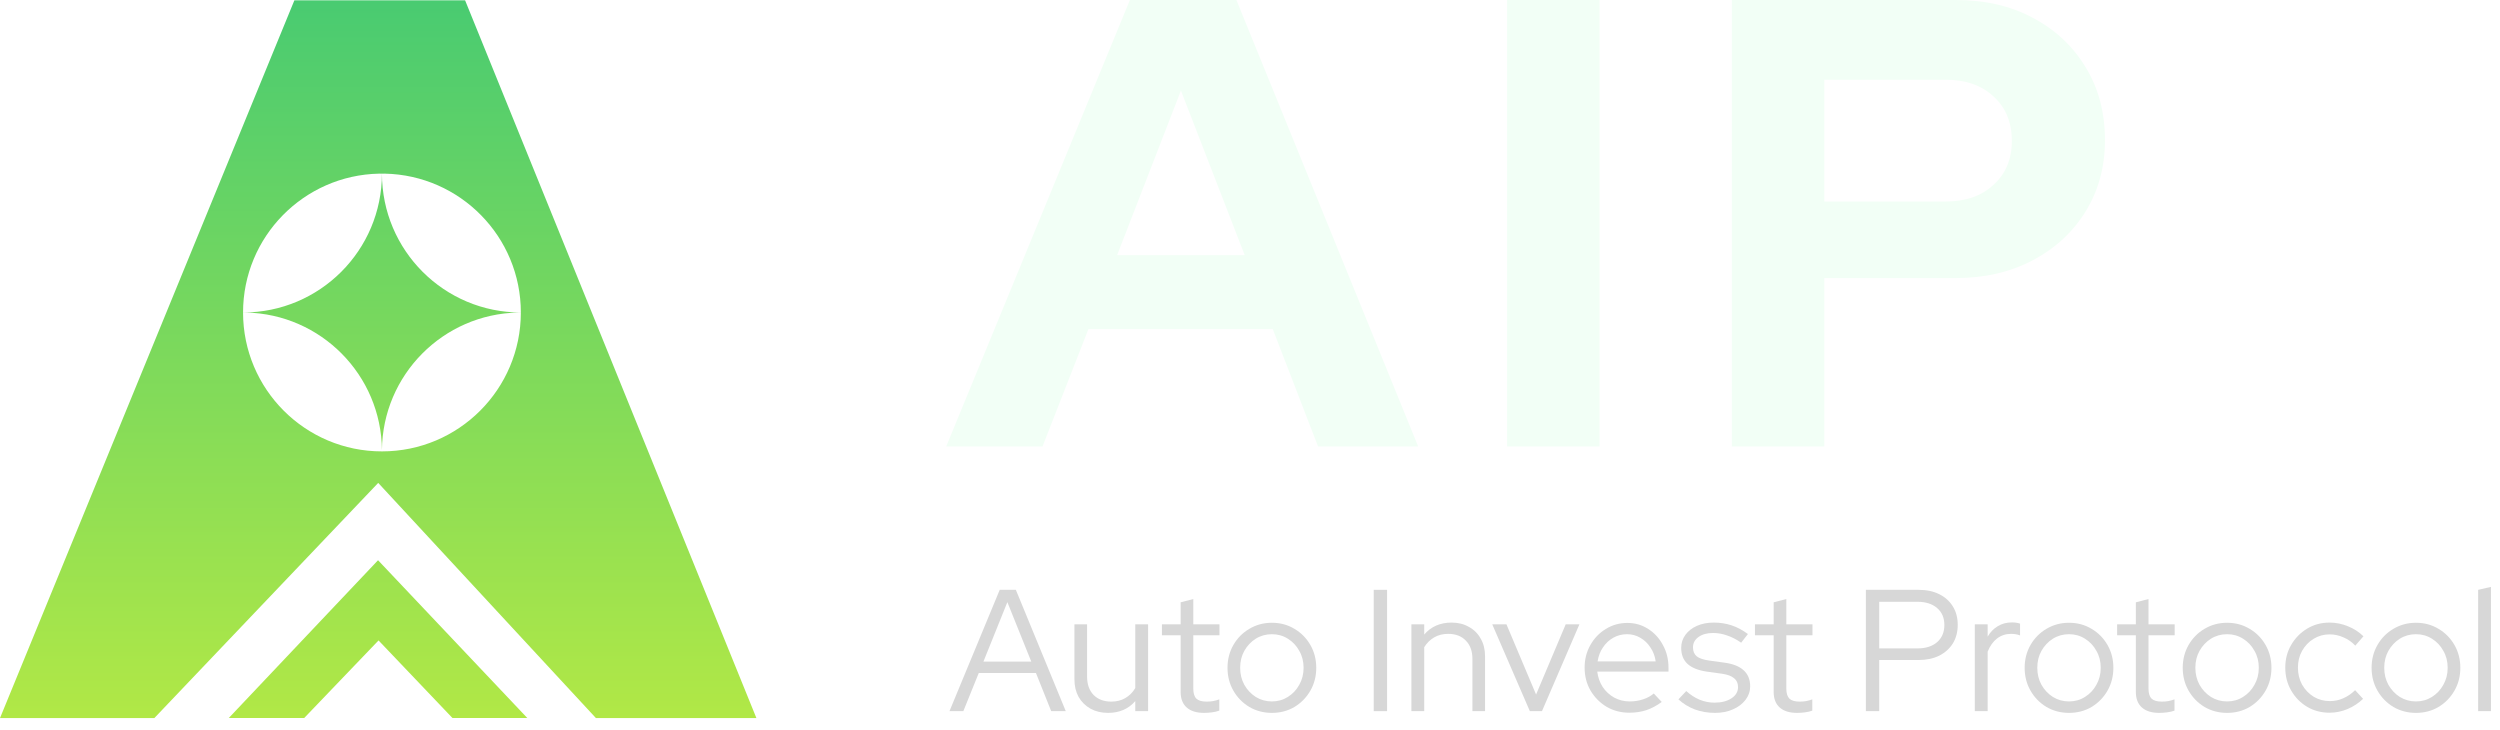
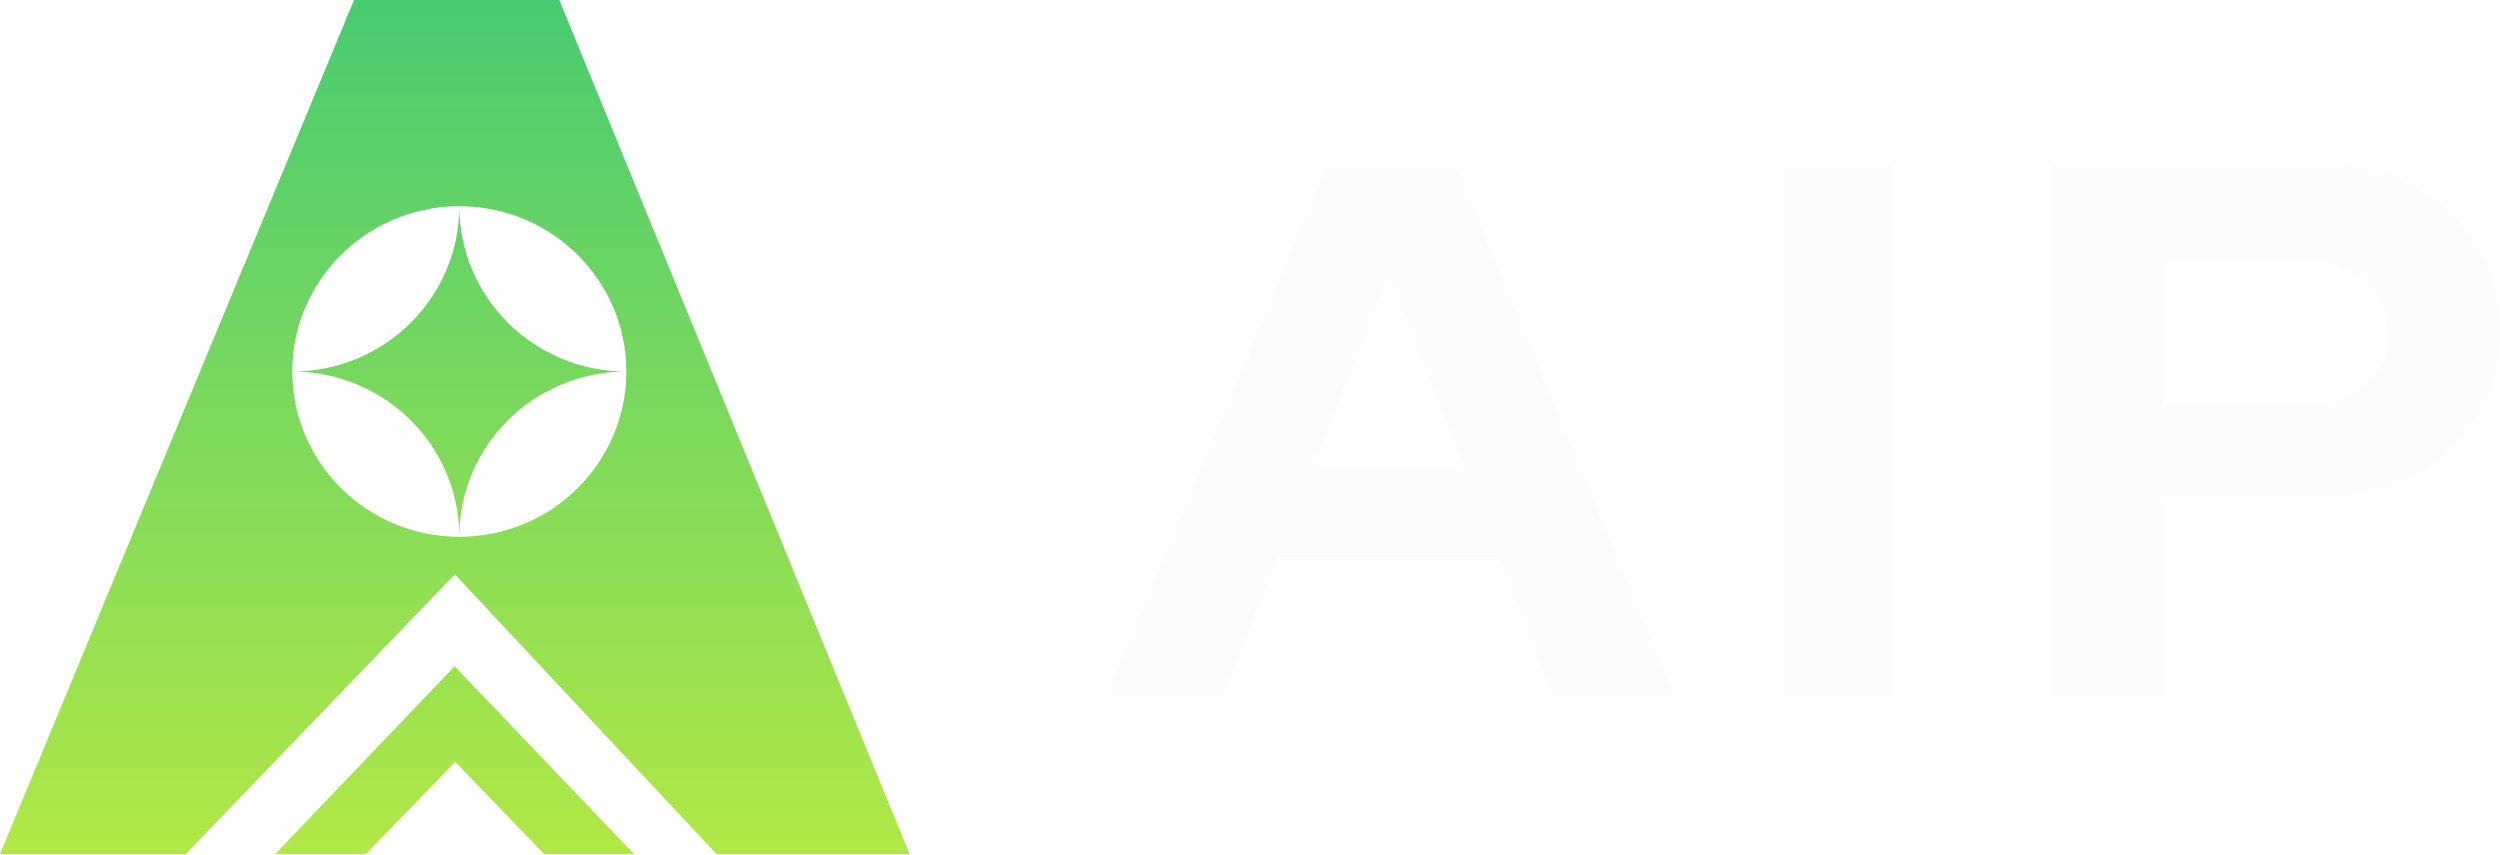
- <svg xmlns="http://www.w3.org/2000/svg" width="144" height="42" viewBox="0 0 144 42" fill="none">
-   <path d="M54.502 25.715L65.082 0H71.217L81.686 25.715H75.919L73.311 18.955H62.694L60.049 25.715H54.502ZM64.347 14.694H71.694L68.021 5.216L64.347 14.694Z" fill="#F2FFF6" />
-   <path d="M86.808 25.715V0H92.135V25.715H86.808Z" fill="#F2FFF6" />
-   <path d="M99.756 25.715V0H112.65C114.339 0 115.821 0.343 117.095 1.029C118.393 1.714 119.409 2.669 120.144 3.894C120.878 5.094 121.246 6.49 121.246 8.082C121.246 9.6 120.878 10.959 120.144 12.159C119.409 13.359 118.393 14.302 117.095 14.988C115.797 15.674 114.315 16.017 112.65 16.017H105.082V25.715H99.756ZM105.082 11.608H112.062C113.213 11.608 114.131 11.29 114.817 10.653C115.527 10.016 115.882 9.171 115.882 8.118C115.882 7.041 115.527 6.184 114.817 5.547C114.131 4.91 113.213 4.592 112.062 4.592H105.082V11.608Z" fill="#F2FFF6" />
-   <path d="M54.69 40.962L57.584 33.974H58.513L61.388 40.962H60.549L59.671 38.766H56.377L55.488 40.962H54.69ZM56.646 38.107H59.401L58.024 34.683L56.646 38.107Z" fill="#D7D7D7" />
-   <path d="M63.824 41.062C63.445 41.062 63.108 40.982 62.816 40.822C62.523 40.656 62.293 40.43 62.127 40.144C61.967 39.851 61.887 39.511 61.887 39.125V35.961H62.616V38.975C62.616 39.421 62.742 39.774 62.995 40.034C63.248 40.286 63.588 40.413 64.014 40.413C64.313 40.413 64.579 40.346 64.812 40.213C65.052 40.074 65.245 39.881 65.391 39.634V35.961H66.13V40.962H65.391V40.383C64.999 40.836 64.476 41.062 63.824 41.062Z" fill="#D7D7D7" />
-   <path d="M69.352 41.062C68.92 41.062 68.587 40.959 68.354 40.752C68.121 40.546 68.005 40.247 68.005 39.854V36.59H66.927V35.961H68.005V34.693L68.734 34.504V35.961H70.241V36.59H68.734V39.664C68.734 39.931 68.793 40.123 68.913 40.243C69.033 40.356 69.229 40.413 69.502 40.413C69.642 40.413 69.765 40.403 69.871 40.383C69.985 40.363 70.104 40.33 70.231 40.283V40.932C70.104 40.979 69.961 41.012 69.802 41.032C69.649 41.052 69.499 41.062 69.352 41.062Z" fill="#D7D7D7" />
-   <path d="M73.26 41.062C72.788 41.062 72.355 40.949 71.963 40.722C71.576 40.489 71.27 40.177 71.044 39.784C70.818 39.392 70.705 38.952 70.705 38.466C70.705 37.981 70.818 37.541 71.044 37.149C71.27 36.756 71.576 36.447 71.963 36.22C72.355 35.987 72.788 35.871 73.26 35.871C73.739 35.871 74.172 35.987 74.558 36.22C74.944 36.447 75.25 36.756 75.476 37.149C75.703 37.541 75.816 37.981 75.816 38.466C75.816 38.952 75.703 39.392 75.476 39.784C75.25 40.177 74.944 40.489 74.558 40.722C74.172 40.949 73.739 41.062 73.26 41.062ZM73.26 40.403C73.6 40.403 73.906 40.316 74.179 40.144C74.458 39.97 74.678 39.737 74.837 39.445C75.004 39.152 75.087 38.826 75.087 38.466C75.087 38.1 75.004 37.774 74.837 37.488C74.678 37.195 74.458 36.962 74.179 36.789C73.906 36.616 73.6 36.53 73.26 36.53C72.921 36.53 72.611 36.616 72.332 36.789C72.059 36.962 71.839 37.195 71.673 37.488C71.513 37.774 71.433 38.1 71.433 38.466C71.433 38.826 71.513 39.152 71.673 39.445C71.839 39.737 72.059 39.97 72.332 40.144C72.611 40.316 72.921 40.403 73.26 40.403Z" fill="#D7D7D7" />
-   <path d="M79.126 40.962V33.974H79.895V40.962H79.126Z" fill="#D7D7D7" />
-   <path d="M81.297 40.962V35.961H82.035V36.55C82.428 36.091 82.954 35.861 83.613 35.861C83.992 35.861 84.325 35.944 84.611 36.111C84.904 36.27 85.13 36.497 85.29 36.789C85.456 37.076 85.539 37.412 85.539 37.798V40.962H84.811V37.947C84.811 37.502 84.684 37.152 84.431 36.899C84.185 36.64 83.846 36.51 83.413 36.51C83.114 36.51 82.847 36.576 82.615 36.709C82.382 36.843 82.189 37.032 82.035 37.279V40.962H81.297Z" fill="#D7D7D7" />
-   <path d="M88.119 40.962L85.953 35.961H86.771L88.478 40.004L90.185 35.961H90.974L88.818 40.962H88.119Z" fill="#D7D7D7" />
-   <path d="M93.849 41.052C93.37 41.052 92.934 40.939 92.541 40.712C92.156 40.48 91.846 40.167 91.613 39.774C91.387 39.382 91.274 38.942 91.274 38.456C91.274 37.977 91.384 37.545 91.603 37.159C91.823 36.766 92.119 36.457 92.492 36.23C92.864 35.998 93.28 35.881 93.739 35.881C94.185 35.881 94.585 35.998 94.937 36.23C95.297 36.457 95.579 36.766 95.786 37.159C95.999 37.545 96.105 37.977 96.105 38.456V38.686H92.002C92.042 39.012 92.146 39.305 92.312 39.565C92.485 39.824 92.708 40.03 92.981 40.183C93.254 40.33 93.553 40.403 93.879 40.403C94.139 40.403 94.392 40.363 94.638 40.283C94.884 40.203 95.09 40.09 95.257 39.944L95.716 40.433C95.436 40.639 95.144 40.796 94.838 40.902C94.538 41.002 94.209 41.052 93.849 41.052ZM92.022 38.097H95.367C95.327 37.798 95.227 37.531 95.067 37.298C94.914 37.059 94.721 36.873 94.488 36.739C94.255 36.6 93.999 36.53 93.719 36.53C93.433 36.53 93.17 36.596 92.931 36.73C92.691 36.863 92.492 37.049 92.332 37.288C92.172 37.521 92.069 37.791 92.022 38.097Z" fill="#D7D7D7" />
-   <path d="M98.784 41.062C98.371 41.062 97.982 40.995 97.616 40.862C97.257 40.722 96.944 40.529 96.678 40.283L97.127 39.804C97.36 40.017 97.616 40.183 97.895 40.303C98.175 40.416 98.461 40.473 98.754 40.473C99.153 40.473 99.479 40.39 99.732 40.223C99.985 40.057 100.111 39.841 100.111 39.575C100.111 39.355 100.035 39.185 99.882 39.065C99.736 38.939 99.503 38.852 99.183 38.806L98.315 38.686C97.816 38.613 97.443 38.463 97.197 38.237C96.957 38.011 96.837 37.705 96.837 37.319C96.837 37.039 96.917 36.789 97.077 36.57C97.237 36.35 97.456 36.177 97.736 36.051C98.022 35.924 98.348 35.861 98.714 35.861C99.08 35.861 99.423 35.914 99.742 36.021C100.062 36.127 100.374 36.294 100.68 36.52L100.291 37.019C100.012 36.826 99.739 36.686 99.473 36.6C99.213 36.507 98.947 36.46 98.674 36.46C98.328 36.46 98.049 36.536 97.835 36.69C97.623 36.843 97.516 37.042 97.516 37.288C97.516 37.515 97.589 37.688 97.736 37.808C97.882 37.921 98.118 38.001 98.444 38.047L99.313 38.167C99.812 38.233 100.185 38.38 100.431 38.606C100.684 38.833 100.81 39.142 100.81 39.535C100.81 39.821 100.72 40.08 100.541 40.313C100.361 40.546 100.118 40.729 99.812 40.862C99.513 40.995 99.17 41.062 98.784 41.062Z" fill="#D7D7D7" />
-   <path d="M103.511 41.062C103.078 41.062 102.745 40.959 102.512 40.752C102.28 40.546 102.163 40.247 102.163 39.854V36.59H101.085V35.961H102.163V34.693L102.892 34.504V35.961H104.399V36.59H102.892V39.664C102.892 39.931 102.952 40.123 103.071 40.243C103.191 40.356 103.388 40.413 103.66 40.413C103.8 40.413 103.923 40.403 104.03 40.383C104.143 40.363 104.263 40.33 104.389 40.283V40.932C104.263 40.979 104.12 41.012 103.96 41.032C103.807 41.052 103.657 41.062 103.511 41.062Z" fill="#D7D7D7" />
-   <path d="M107.474 40.962V33.974H110.509C110.968 33.974 111.364 34.058 111.697 34.224C112.036 34.39 112.299 34.627 112.486 34.933C112.672 35.232 112.765 35.585 112.765 35.991C112.765 36.397 112.672 36.753 112.486 37.059C112.299 37.358 112.036 37.595 111.697 37.768C111.358 37.934 110.962 38.017 110.509 38.017H108.243V40.962H107.474ZM108.243 37.348H110.449C110.922 37.348 111.298 37.229 111.577 36.989C111.857 36.743 111.996 36.413 111.996 36.001C111.996 35.588 111.857 35.262 111.577 35.023C111.298 34.783 110.922 34.663 110.449 34.663H108.243V37.348Z" fill="#D7D7D7" />
-   <path d="M113.749 40.962V35.961H114.488V36.67C114.641 36.41 114.834 36.21 115.067 36.071C115.306 35.924 115.579 35.851 115.885 35.851C116.058 35.851 116.215 35.874 116.355 35.921V36.6C116.268 36.566 116.182 36.543 116.095 36.53C116.008 36.517 115.922 36.51 115.835 36.51C115.529 36.51 115.26 36.6 115.027 36.779C114.801 36.953 114.621 37.205 114.488 37.538V40.962H113.749Z" fill="#D7D7D7" />
-   <path d="M119.175 41.062C118.703 41.062 118.27 40.949 117.877 40.722C117.491 40.489 117.185 40.177 116.959 39.784C116.733 39.392 116.62 38.952 116.62 38.466C116.62 37.981 116.733 37.541 116.959 37.149C117.185 36.756 117.491 36.447 117.877 36.22C118.27 35.987 118.703 35.871 119.175 35.871C119.654 35.871 120.087 35.987 120.473 36.22C120.859 36.447 121.165 36.756 121.391 37.149C121.617 37.541 121.73 37.981 121.73 38.466C121.73 38.952 121.617 39.392 121.391 39.784C121.165 40.177 120.859 40.489 120.473 40.722C120.087 40.949 119.654 41.062 119.175 41.062ZM119.175 40.403C119.514 40.403 119.821 40.316 120.093 40.144C120.373 39.97 120.593 39.737 120.752 39.445C120.919 39.152 121.002 38.826 121.002 38.466C121.002 38.1 120.919 37.774 120.752 37.488C120.593 37.195 120.373 36.962 120.093 36.789C119.821 36.616 119.514 36.53 119.175 36.53C118.836 36.53 118.526 36.616 118.247 36.789C117.974 36.962 117.754 37.195 117.588 37.488C117.428 37.774 117.348 38.1 117.348 38.466C117.348 38.826 117.428 39.152 117.588 39.445C117.754 39.737 117.974 39.97 118.247 40.144C118.526 40.316 118.836 40.403 119.175 40.403Z" fill="#D7D7D7" />
-   <path d="M124.372 41.062C123.94 41.062 123.607 40.959 123.374 40.752C123.141 40.546 123.025 40.247 123.025 39.854V36.59H121.947V35.961H123.025V34.693L123.753 34.504V35.961H125.261V36.59H123.753V39.664C123.753 39.931 123.813 40.123 123.933 40.243C124.053 40.356 124.249 40.413 124.522 40.413C124.662 40.413 124.785 40.403 124.891 40.383C125.004 40.363 125.124 40.33 125.251 40.283V40.932C125.124 40.979 124.981 41.012 124.821 41.032C124.668 41.052 124.519 41.062 124.372 41.062Z" fill="#D7D7D7" />
-   <path d="M128.28 41.062C127.807 41.062 127.375 40.949 126.982 40.722C126.596 40.489 126.29 40.177 126.064 39.784C125.838 39.392 125.725 38.952 125.725 38.466C125.725 37.981 125.838 37.541 126.064 37.149C126.29 36.756 126.596 36.447 126.982 36.22C127.375 35.987 127.807 35.871 128.28 35.871C128.759 35.871 129.192 35.987 129.578 36.22C129.964 36.447 130.27 36.756 130.496 37.149C130.722 37.541 130.835 37.981 130.835 38.466C130.835 38.952 130.722 39.392 130.496 39.784C130.27 40.177 129.964 40.489 129.578 40.722C129.192 40.949 128.759 41.062 128.28 41.062ZM128.28 40.403C128.619 40.403 128.926 40.316 129.198 40.144C129.478 39.97 129.697 39.737 129.857 39.445C130.024 39.152 130.107 38.826 130.107 38.466C130.107 38.1 130.024 37.774 129.857 37.488C129.697 37.195 129.478 36.962 129.198 36.789C128.926 36.616 128.619 36.53 128.28 36.53C127.941 36.53 127.631 36.616 127.352 36.789C127.079 36.962 126.859 37.195 126.693 37.488C126.533 37.774 126.453 38.1 126.453 38.466C126.453 38.826 126.533 39.152 126.693 39.445C126.859 39.737 127.079 39.97 127.352 40.144C127.631 40.316 127.941 40.403 128.28 40.403Z" fill="#D7D7D7" />
-   <path d="M134.178 41.052C133.705 41.052 133.276 40.939 132.89 40.712C132.504 40.48 132.198 40.167 131.971 39.774C131.745 39.382 131.632 38.942 131.632 38.456C131.632 37.971 131.745 37.535 131.971 37.149C132.198 36.756 132.504 36.443 132.89 36.21C133.276 35.977 133.705 35.861 134.178 35.861C134.544 35.861 134.896 35.931 135.236 36.071C135.575 36.204 135.875 36.397 136.134 36.65L135.665 37.189C135.465 36.976 135.236 36.816 134.976 36.709C134.723 36.596 134.46 36.54 134.188 36.54C133.848 36.54 133.539 36.626 133.259 36.799C132.986 36.966 132.767 37.195 132.6 37.488C132.441 37.774 132.361 38.097 132.361 38.456C132.361 38.816 132.441 39.142 132.6 39.435C132.767 39.727 132.99 39.961 133.269 40.133C133.549 40.3 133.858 40.383 134.197 40.383C134.47 40.383 134.727 40.33 134.966 40.223C135.212 40.117 135.442 39.961 135.655 39.754L136.114 40.253C135.848 40.506 135.548 40.703 135.216 40.842C134.883 40.982 134.537 41.052 134.178 41.052Z" fill="#D7D7D7" />
-   <path d="M139.159 41.062C138.687 41.062 138.254 40.949 137.861 40.722C137.475 40.489 137.169 40.177 136.943 39.784C136.717 39.392 136.604 38.952 136.604 38.466C136.604 37.981 136.717 37.541 136.943 37.149C137.169 36.756 137.475 36.447 137.861 36.22C138.254 35.987 138.687 35.871 139.159 35.871C139.638 35.871 140.071 35.987 140.457 36.22C140.843 36.447 141.149 36.756 141.375 37.149C141.602 37.541 141.715 37.981 141.715 38.466C141.715 38.952 141.602 39.392 141.375 39.784C141.149 40.177 140.843 40.489 140.457 40.722C140.071 40.949 139.638 41.062 139.159 41.062ZM139.159 40.403C139.499 40.403 139.805 40.316 140.078 40.144C140.357 39.97 140.577 39.737 140.736 39.445C140.903 39.152 140.986 38.826 140.986 38.466C140.986 38.1 140.903 37.774 140.736 37.488C140.577 37.195 140.357 36.962 140.078 36.789C139.805 36.616 139.499 36.53 139.159 36.53C138.82 36.53 138.51 36.616 138.231 36.789C137.958 36.962 137.738 37.195 137.572 37.488C137.412 37.774 137.332 38.1 137.332 38.466C137.332 38.826 137.412 39.152 137.572 39.445C137.738 39.737 137.958 39.97 138.231 40.144C138.51 40.316 138.82 40.403 139.159 40.403Z" fill="#D7D7D7" />
-   <path d="M142.741 40.962V33.974L143.479 33.805V40.962H142.741Z" fill="#D7D7D7" />
-   <path fill-rule="evenodd" clip-rule="evenodd" d="M16.957 0.018L0 41.361H8.89L21.785 27.815L34.325 41.361H43.569L26.789 0.018H16.957ZM21.775 32.269L13.177 41.358H17.521L21.804 36.889L26.062 41.358H30.373L21.775 32.269ZM30.001 18C25.584 18 22.003 14.419 22 10.002C22.028 9.999 22.055 9.999 22.085 10.002C22.103 10 22.121 10.001 22.139 10.001L22.154 10.002L22.166 10.002C26.507 10.091 30.001 13.637 30.001 18ZM22 10.002C21.973 9.999 21.946 9.999 21.916 10.002C21.898 10 21.88 10.001 21.862 10.001C21.853 10.002 21.844 10.002 21.835 10.002C17.494 10.091 14 13.637 14 18C18.417 18 21.998 14.419 22 10.002ZM22.001 26C26.418 26 29.998 22.419 30.001 18.002C29.973 18 29.946 18 29.916 18.002C29.898 18 29.88 18.001 29.862 18.002C29.859 18.002 29.856 18.002 29.853 18.002C29.847 18.002 29.841 18.002 29.835 18.002C25.518 18.091 22.039 21.598 22 25.927C21.962 21.598 18.482 18.091 14.166 18.002C14.157 18.002 14.148 18.002 14.139 18.002C14.121 18.001 14.103 18 14.085 18.002C14.055 18 14.027 18 14 18.002C14.003 22.419 17.583 26 22 26M22.001 26C22.001 25.976 22.001 25.951 22 25.927C22 25.951 22 25.976 22 26" fill="url(#paint0_linear_43_1271)" />
+ <svg xmlns="http://www.w3.org/2000/svg" width="120" height="41" viewBox="0 0 120 41" fill="none">
+   <path d="M53.114 33.434L63.716 7.934H69.864L80.356 33.434H74.576L71.962 26.731H61.323L58.673 33.434H53.114ZM62.98 22.506H70.343L66.661 13.107L62.98 22.506Z" fill="#FCFCFD" />
+   <path d="M85.489 33.434V7.934H90.827V33.434H85.489Z" fill="#FCFCFD" />
+   <path d="M98.464 33.434V7.934H111.386C113.079 7.934 114.564 8.274 115.84 8.954C117.141 9.634 118.159 10.581 118.896 11.795C119.632 12.985 120 14.37 120 15.948C120 17.454 119.632 18.802 118.896 19.992C118.159 21.182 117.141 22.117 115.84 22.797C114.539 23.477 113.055 23.817 111.386 23.817H103.802V33.434H98.464ZM103.802 19.445H110.797C111.95 19.445 112.87 19.13 113.558 18.498C114.269 17.867 114.625 17.029 114.625 15.985C114.625 14.916 114.269 14.066 113.558 13.434C112.87 12.803 111.95 12.487 110.797 12.487H103.802V19.445Z" fill="#FCFCFD" />
+   <path fill-rule="evenodd" clip-rule="evenodd" d="M16.993 0L0 41H8.91L21.832 27.566L34.399 41H43.663L26.847 0H16.993ZM21.822 31.983L13.205 40.997H17.558L21.851 36.565L26.118 40.997H30.438L21.822 31.983ZM30.065 17.833C25.639 17.833 22.05 14.282 22.048 9.901C22.075 9.899 22.102 9.899 22.132 9.901C22.15 9.899 22.168 9.9 22.187 9.901C22.196 9.901 22.205 9.901 22.214 9.901C26.564 9.989 30.065 13.506 30.065 17.833ZM22.048 9.901C22.02 9.899 21.993 9.899 21.963 9.901C21.945 9.899 21.927 9.9 21.909 9.901C21.9 9.901 21.891 9.901 21.881 9.901C17.532 9.989 14.03 13.506 14.03 17.833C18.457 17.833 22.045 14.282 22.048 9.901ZM22.048 25.766C26.474 25.766 30.063 22.215 30.065 17.835C30.038 17.832 30.011 17.832 29.981 17.835C29.963 17.833 29.945 17.834 29.926 17.834C29.917 17.835 29.908 17.835 29.899 17.835C25.567 17.923 22.076 21.411 22.048 25.713C22.019 21.411 18.529 17.923 14.196 17.835C14.187 17.835 14.178 17.835 14.169 17.834C14.151 17.834 14.133 17.833 14.115 17.835C14.085 17.832 14.058 17.832 14.03 17.835C14.033 22.215 17.621 25.766 22.048 25.766M22.048 25.766C22.048 25.749 22.048 25.731 22.048 25.713C22.048 25.731 22.048 25.749 22.048 25.766" fill="url(#paint0_linear_164_10100)" />
  <defs>
-     <linearGradient id="paint0_linear_43_1271" x1="21.785" y1="41.361" x2="21.785" y2="0.018" gradientUnits="userSpaceOnUse">
+     <linearGradient id="paint0_linear_164_10100" x1="21.831" y1="41" x2="21.831" y2="0" gradientUnits="userSpaceOnUse">
      <stop stop-color="#B1E846" />
      <stop offset="1" stop-color="#49CB71" />
    </linearGradient>
  </defs>
</svg>
